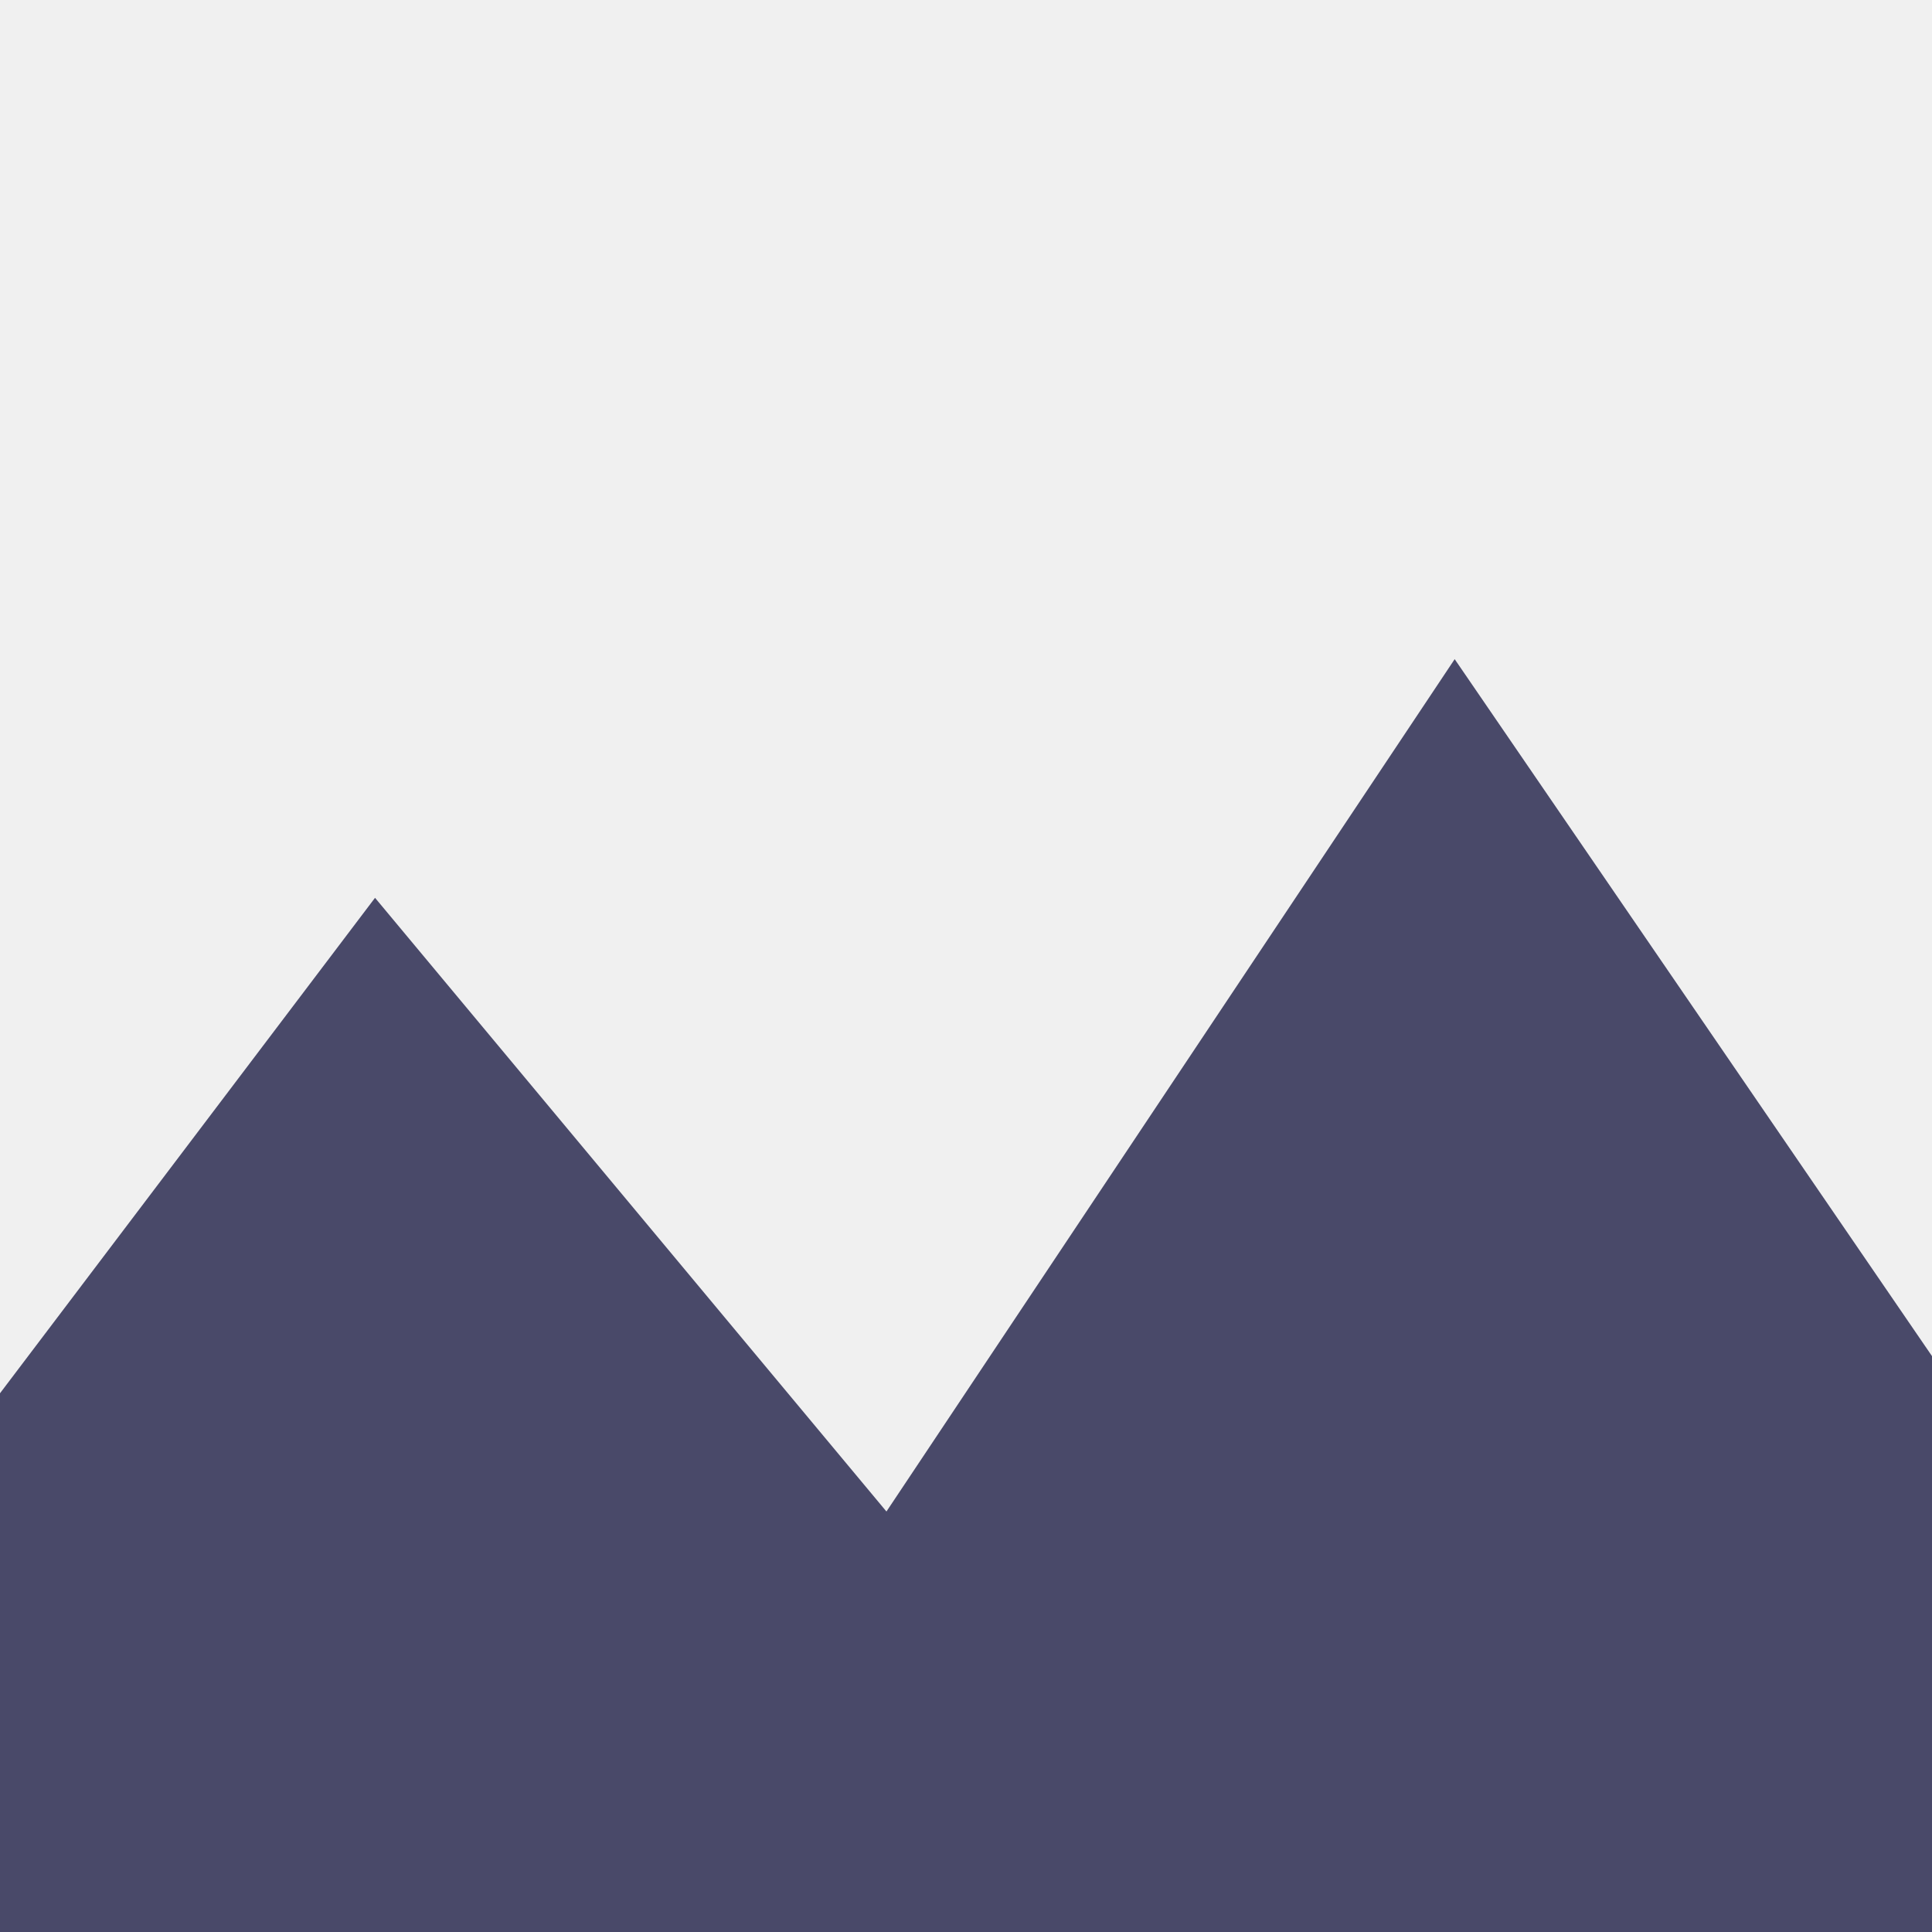
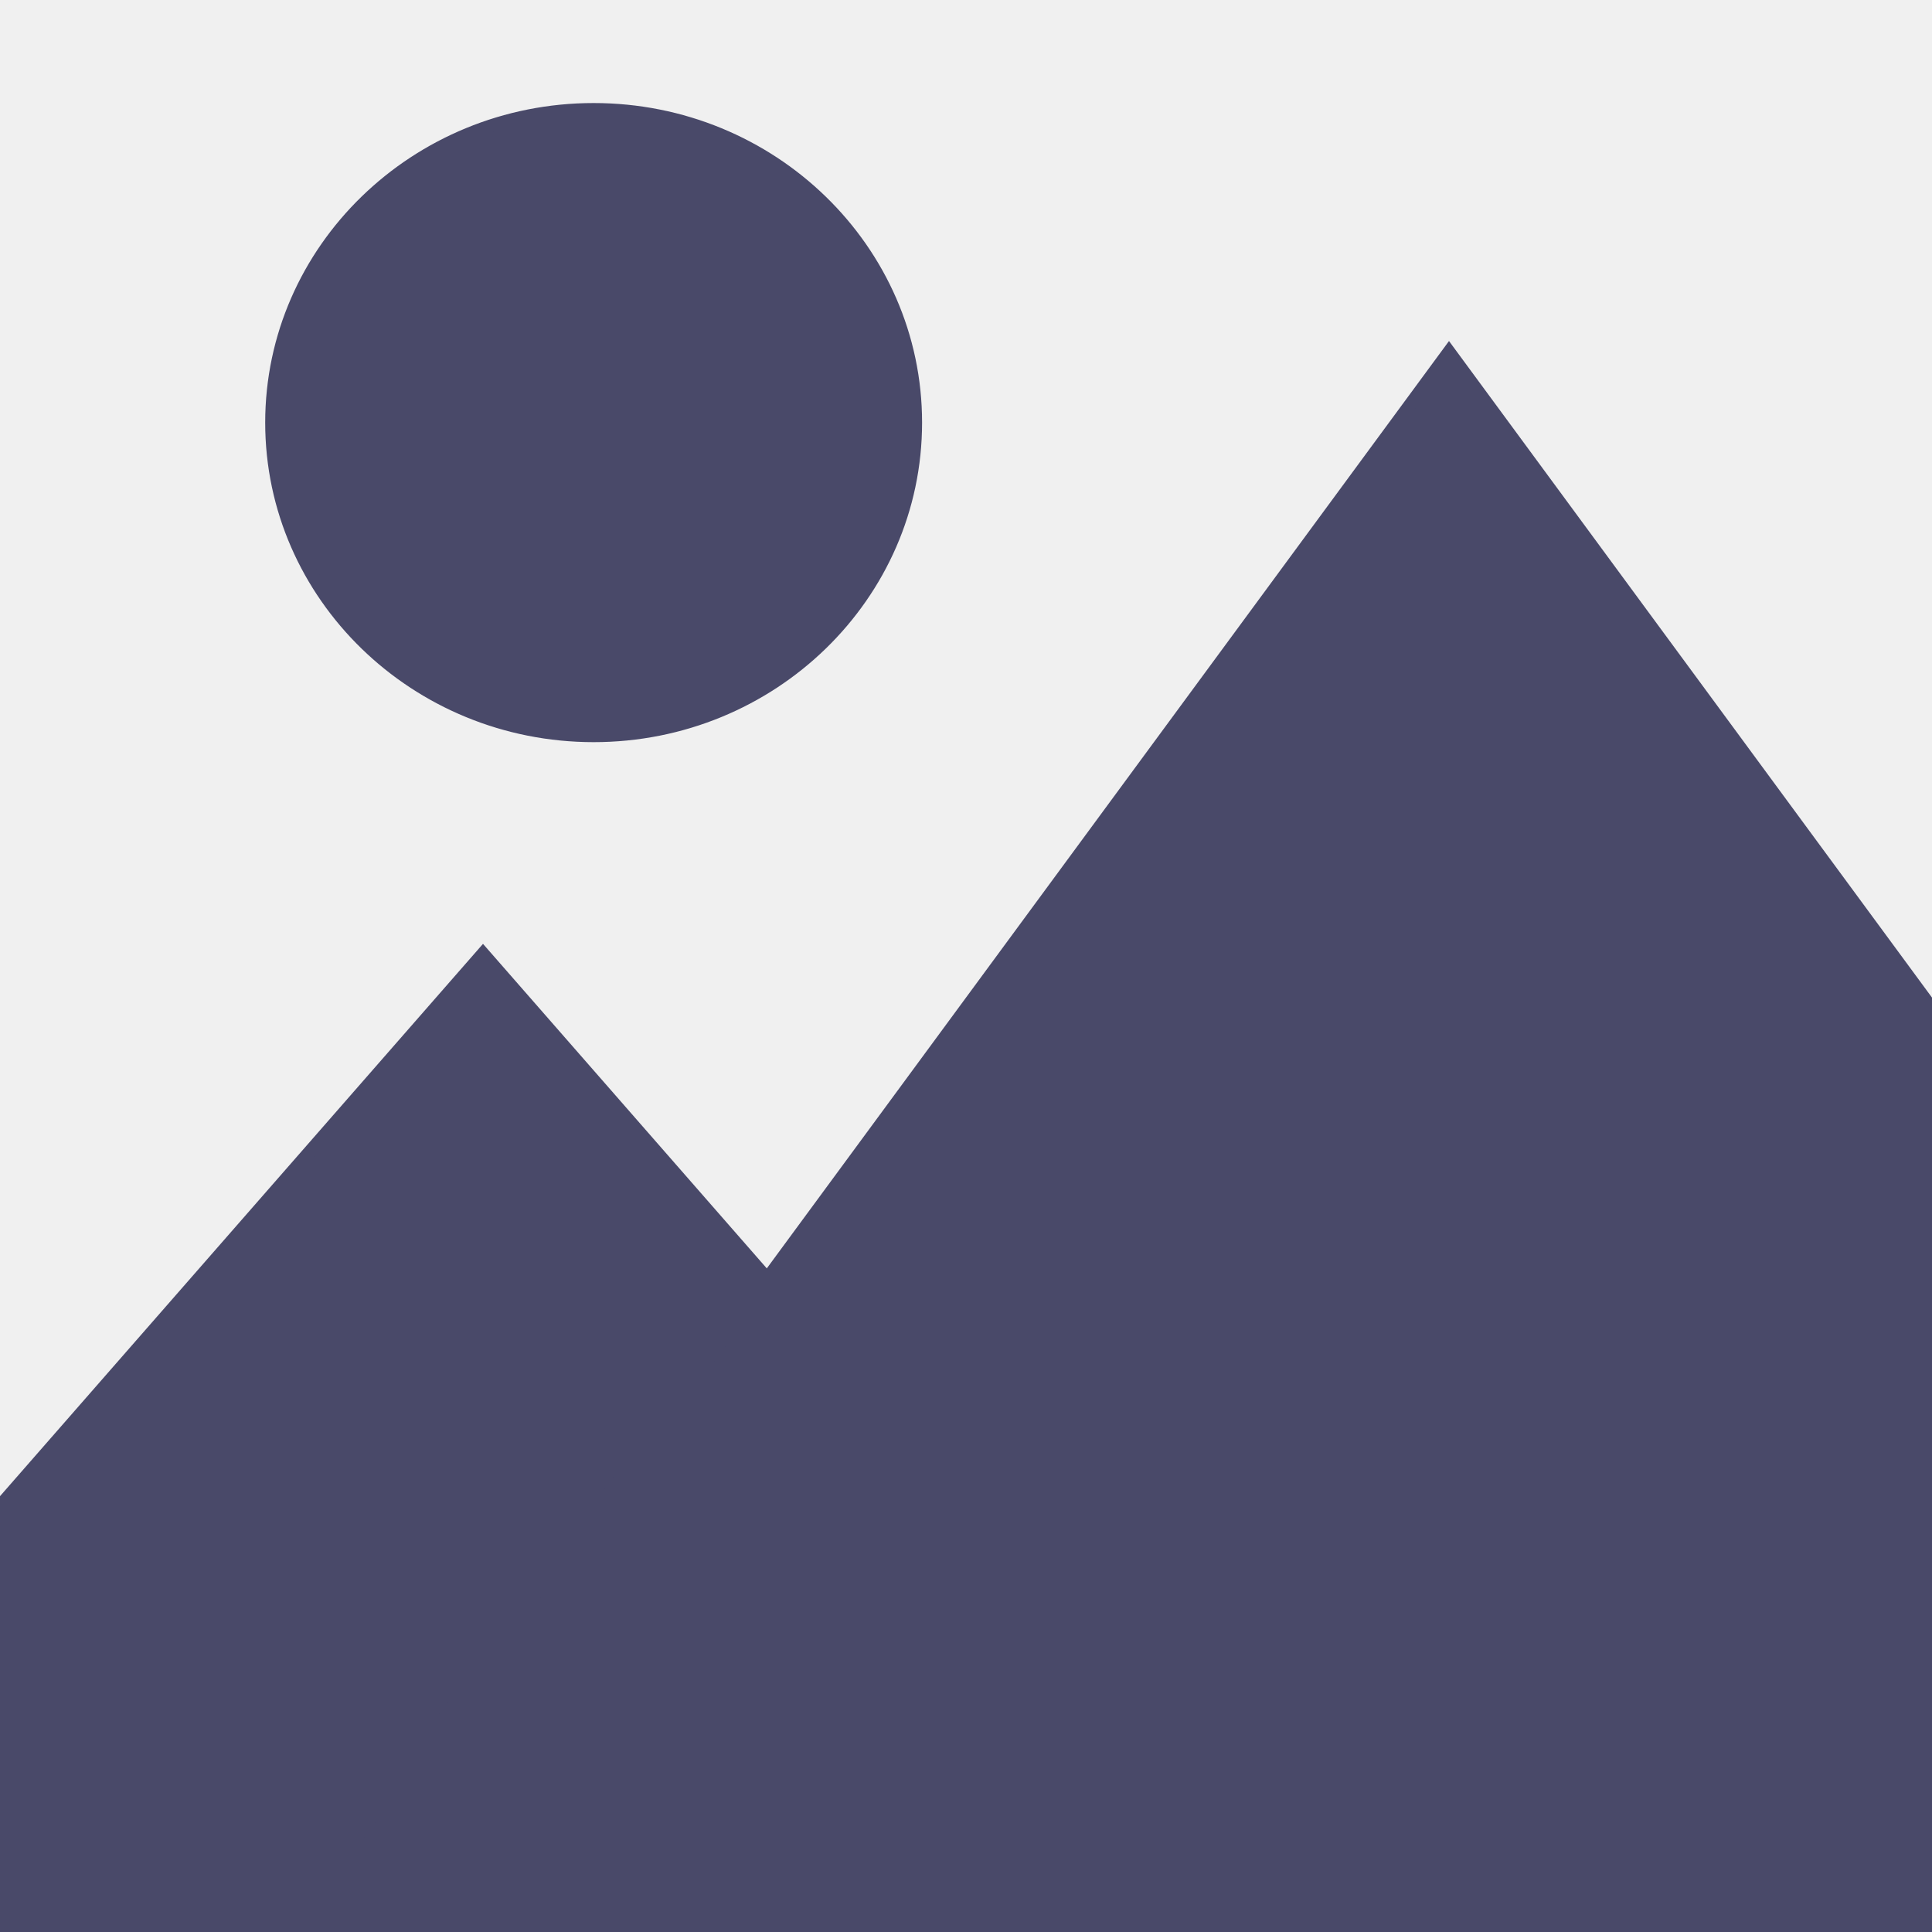
- <svg xmlns="http://www.w3.org/2000/svg" width="160" height="160" viewBox="0 0 170 165" fill="none">
-   <g clip-path="url(#clip0)">
-     <path d="M-76 220.5L33 76.5L78 130.5L128 55.5L241 220.5H-76Z" fill="#494969" />
+ <svg xmlns="http://www.w3.org/2000/svg" xmlns:xlink="http://www.w3.org/1999/xlink" version="1.1" preserveAspectRatio="xMidYMid meet" viewBox="0 0 150 150" width="150" height="150">
+   <defs>
+     <path d="M82.02 124.95L126.53 175.86L37.5 175.86L-51.53 175.86L-7.02 124.95L37.5 74.04L82.02 124.95Z" id="bOsfNXy6P" />
+     <path d="M163.09 96.09L213.67 164.87L112.5 164.87L11.33 164.87L61.91 96.09L112.5 27.32L163.09 96.09Z" id="akK9gWDv9" />
+     <path d="M71.09 32.81C71.09 46.23 59.89 57.12 46.09 57.12C32.3 57.12 21.09 46.23 21.09 32.81C21.09 19.4 32.3 8.5 46.09 8.5C59.89 8.5 71.09 19.4 71.09 32.81Z" id="aUBNhHt1J" />
+   </defs>
+   <g>
+     <g>
+       <g>
+         <use xlink:href="#bOsfNXy6P" opacity="1" fill="#494969" fill-opacity="1" />
+         <g>
+           <use xlink:href="#bOsfNXy6P" opacity="1" fill-opacity="0" stroke="#494969" stroke-width="1" stroke-opacity="1" />
+         </g>
+       </g>
+       <g>
+         <use xlink:href="#akK9gWDv9" opacity="1" fill="#494969" fill-opacity="1" />
+         <g>
+           <use xlink:href="#akK9gWDv9" opacity="1" fill-opacity="0" stroke="#494969" stroke-width="1" stroke-opacity="1" />
+         </g>
+       </g>
+       <g>
+         <use xlink:href="#aUBNhHt1J" opacity="1" fill="#494969" fill-opacity="1" />
+         <g>
+           <use xlink:href="#aUBNhHt1J" opacity="1" fill-opacity="0" stroke="#494969" stroke-width="1" stroke-opacity="1" />
+         </g>
+       </g>
+     </g>
  </g>
-   <defs>
-     <clipPath id="clip0">
-       <rect width="170" height="170" fill="white" />
-     </clipPath>
-   </defs>
</svg>
